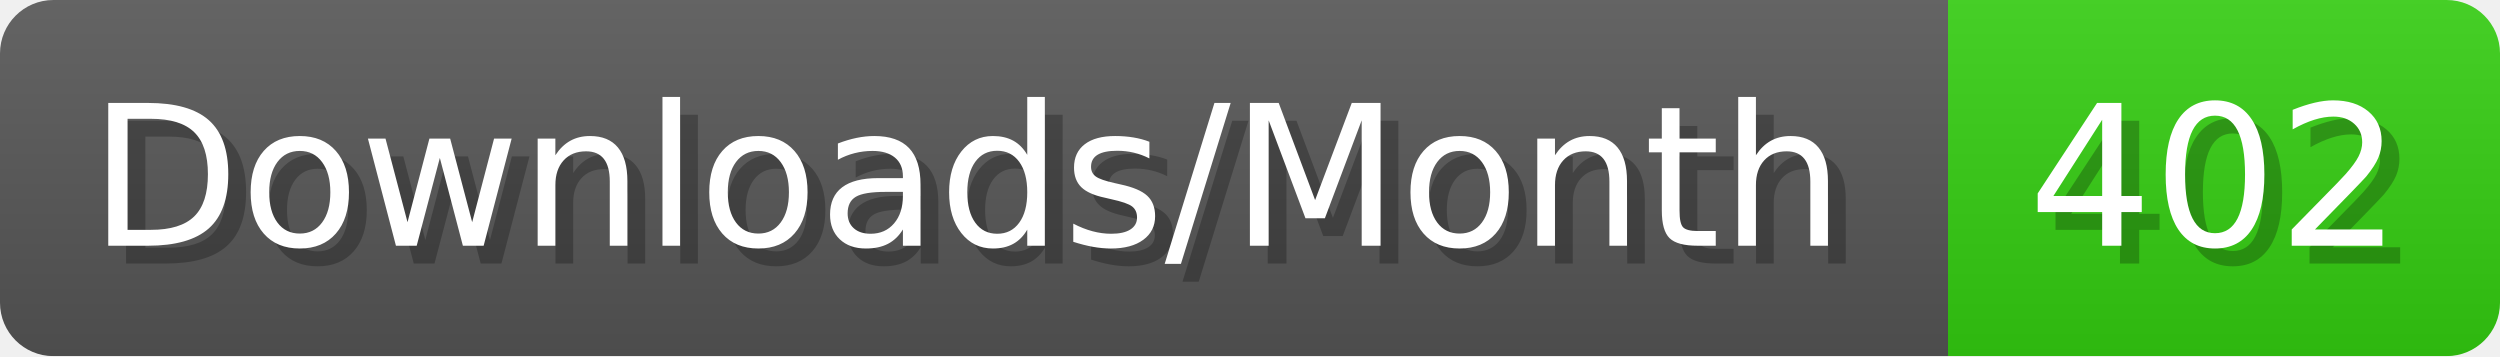
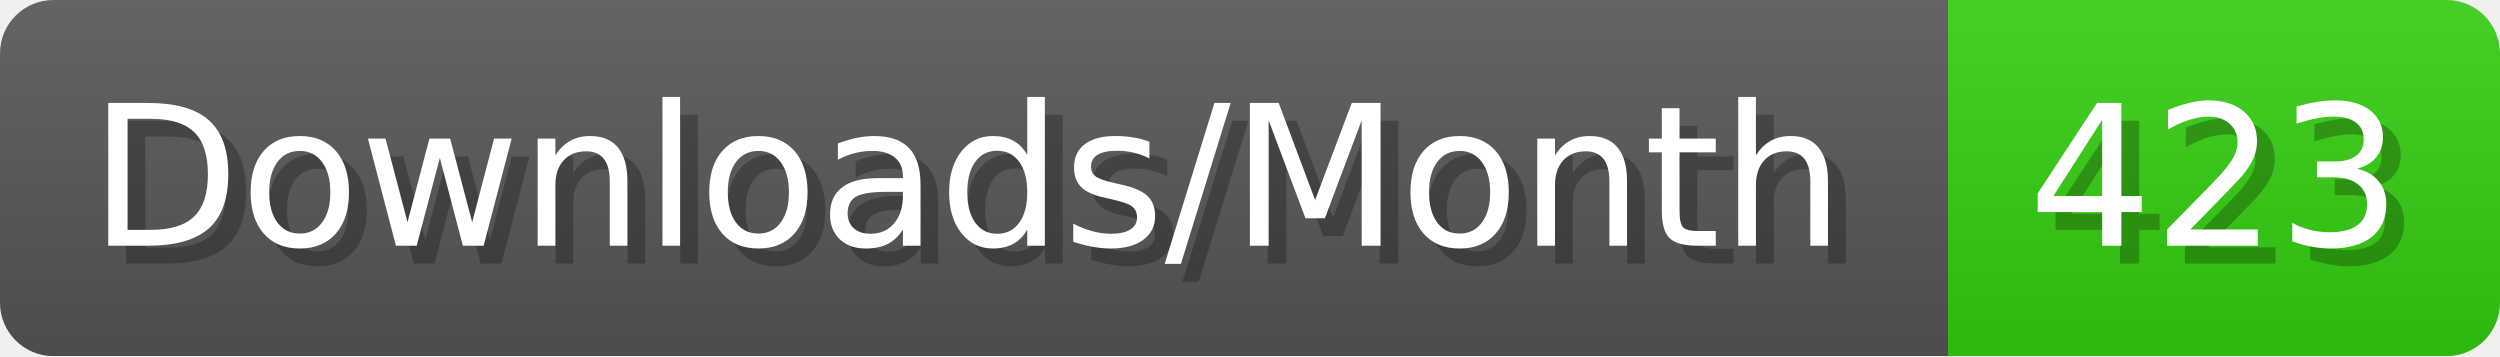
- <svg xmlns="http://www.w3.org/2000/svg" width="140.4" height="20" viewBox="0 0 1404 200" role="img" aria-label="Downloads/Month: 402">
+ <svg xmlns="http://www.w3.org/2000/svg" width="140.4" height="20" viewBox="0 0 1404 200" role="img" aria-label="Downloads/Month: 423">
  <linearGradient id="YlXUI" x2="0" y2="100%">
    <stop offset="0" stop-opacity=".1" stop-color="#EEE" />
    <stop offset="1" stop-opacity=".1" />
  </linearGradient>
  <mask id="JHhop">
    <rect width="1404" height="200" rx="30" fill="#FFF" />
  </mask>
  <g mask="url(#JHhop)">
    <rect width="1094" height="200" fill="#555" />
    <rect width="310" height="200" fill="#3C1" x="1094" />
    <rect width="1404" height="200" fill="url(#YlXUI)" />
  </g>
  <g aria-hidden="true" fill="#fff" text-anchor="start" font-family="Verdana,DejaVu Sans,sans-serif" font-size="110">
    <text x="60" y="148" textLength="994" fill="#000" opacity="0.25">Downloads/Month</text>
    <text x="50" y="138" textLength="994">Downloads/Month</text>
-     <text x="1149" y="148" textLength="210" fill="#000" opacity="0.25">402</text>
-     <text x="1139" y="138" textLength="210">402</text>
+     <text x="1149" y="148" textLength="210" fill="#000" opacity="0.25">423</text>
+     <text x="1139" y="138" textLength="210">423</text>
  </g>
</svg>
